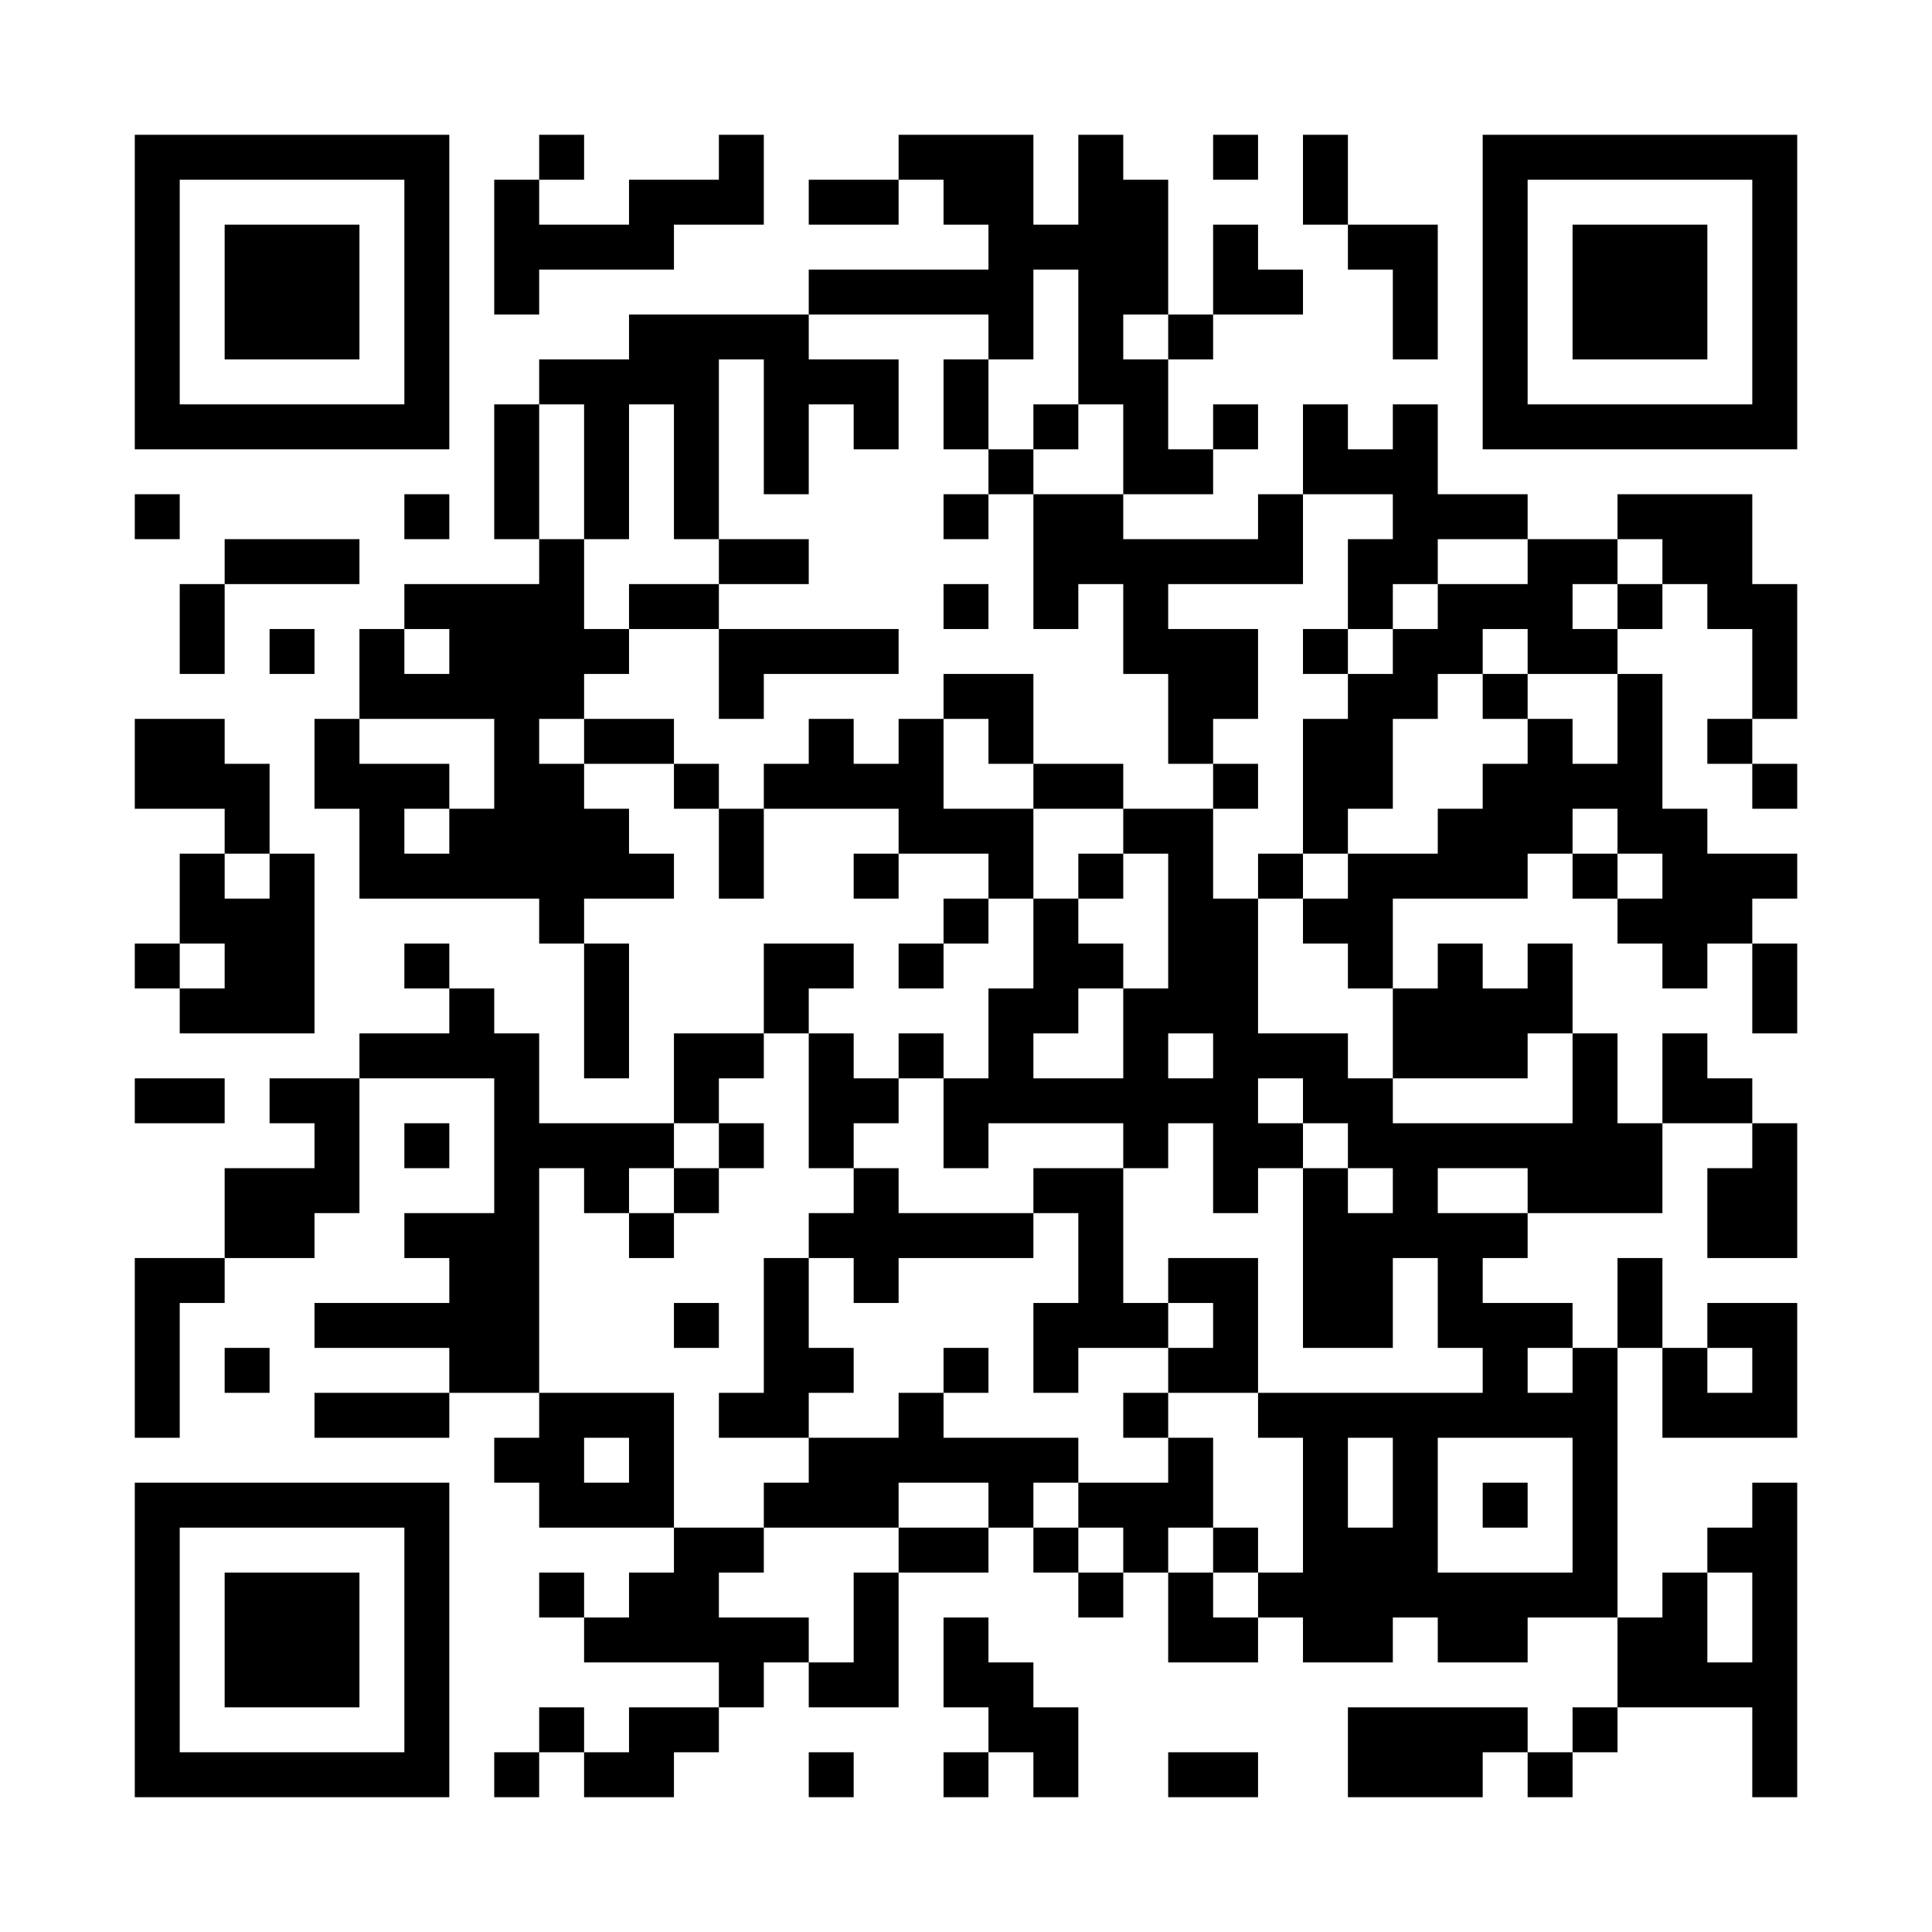
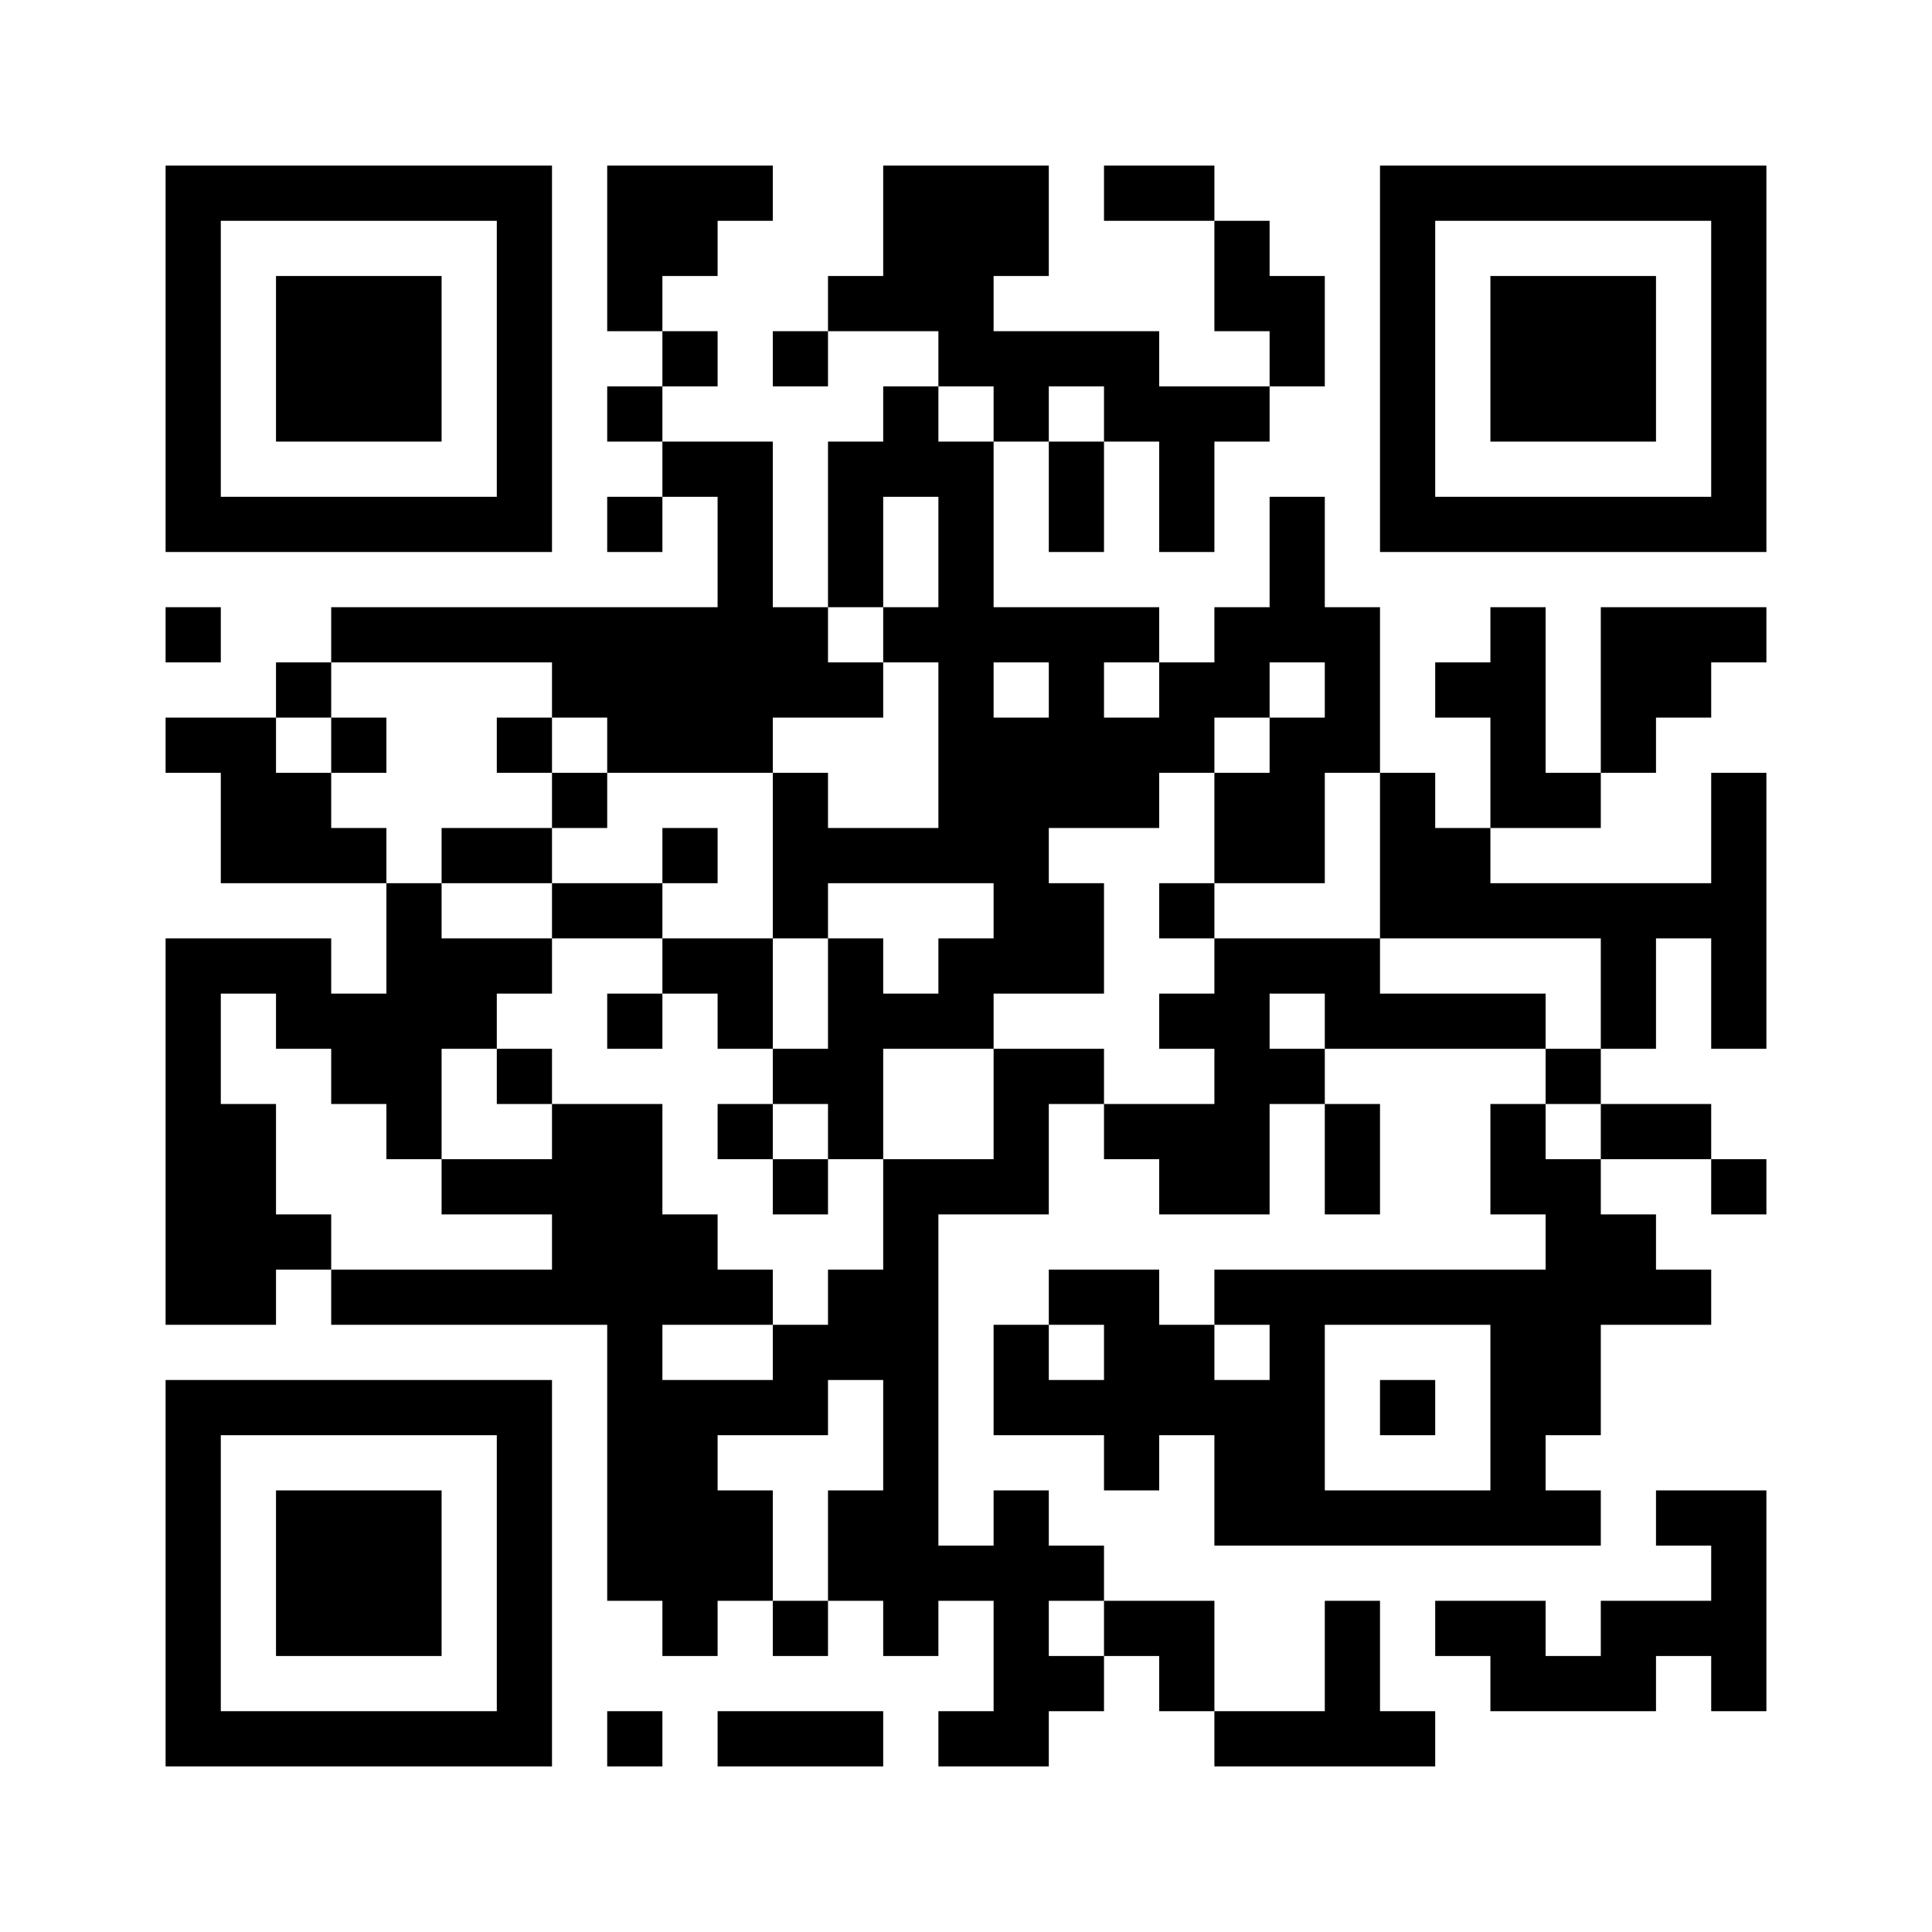
- <svg xmlns="http://www.w3.org/2000/svg" width="344" height="344" class="segno">
-   <path transform="scale(8)" class="qrline" stroke="#000" d="M3 3.5h7m2 0h1m3 0h1m3 0h3m1 0h1m2 0h1m1 0h1m3 0h7m-37 1h1m5 0h1m1 0h1m2 0h3m1 0h2m1 0h2m1 0h2m3 0h1m3 0h1m5 0h1m-37 1h1m1 0h3m1 0h1m1 0h4m7 0h4m1 0h1m2 0h2m1 0h1m1 0h3m1 0h1m-37 1h1m1 0h3m1 0h1m1 0h1m6 0h5m1 0h2m1 0h2m2 0h1m1 0h1m1 0h3m1 0h1m-37 1h1m1 0h3m1 0h1m4 0h4m4 0h1m1 0h1m1 0h1m4 0h1m1 0h1m1 0h3m1 0h1m-37 1h1m5 0h1m2 0h4m1 0h3m1 0h1m2 0h2m7 0h1m5 0h1m-37 1h7m1 0h1m1 0h1m1 0h1m1 0h1m1 0h1m1 0h1m1 0h1m1 0h1m1 0h1m1 0h1m1 0h1m1 0h7m-29 1h1m1 0h1m1 0h1m1 0h1m4 0h1m2 0h2m2 0h3m-29 1h1m5 0h1m1 0h1m1 0h1m1 0h1m5 0h1m1 0h2m3 0h1m2 0h3m2 0h3m-34 1h3m4 0h1m3 0h2m5 0h6m1 0h2m2 0h2m1 0h2m-35 1h1m4 0h4m1 0h2m5 0h1m1 0h1m1 0h1m4 0h1m1 0h3m1 0h1m1 0h2m-36 1h1m1 0h1m1 0h1m1 0h4m2 0h4m5 0h3m1 0h1m1 0h2m1 0h2m3 0h1m-32 1h5m3 0h1m4 0h2m3 0h2m2 0h2m1 0h1m2 0h1m2 0h1m-37 1h2m2 0h1m3 0h1m1 0h2m3 0h1m1 0h1m1 0h1m3 0h1m2 0h2m3 0h1m1 0h1m1 0h1m-36 1h3m1 0h3m1 0h2m2 0h1m1 0h4m2 0h2m2 0h1m1 0h2m2 0h4m2 0h1m-35 1h1m2 0h1m1 0h4m2 0h1m3 0h3m2 0h2m2 0h1m2 0h3m1 0h2m-34 1h1m1 0h1m1 0h7m1 0h1m2 0h1m2 0h1m1 0h1m1 0h1m1 0h1m1 0h4m1 0h1m1 0h3m-36 1h3m5 0h1m8 0h1m1 0h1m2 0h2m1 0h2m5 0h3m-36 1h1m1 0h2m2 0h1m3 0h1m3 0h2m1 0h1m2 0h2m1 0h2m2 0h1m1 0h1m1 0h1m2 0h1m1 0h1m-36 1h3m3 0h1m2 0h1m3 0h1m4 0h2m1 0h3m3 0h4m4 0h1m-32 1h4m1 0h1m1 0h2m1 0h1m1 0h1m1 0h1m2 0h1m1 0h3m1 0h3m1 0h1m1 0h1m-35 1h2m1 0h2m3 0h1m3 0h1m2 0h2m1 0h7m1 0h2m4 0h1m1 0h2m-32 1h1m1 0h1m1 0h4m1 0h1m1 0h1m2 0h1m3 0h1m1 0h2m1 0h7m2 0h1m-35 1h3m3 0h1m1 0h1m1 0h1m3 0h1m3 0h2m2 0h1m1 0h1m1 0h1m2 0h3m1 0h2m-35 1h2m2 0h3m2 0h1m3 0h5m1 0h1m4 0h5m4 0h2m-37 1h2m5 0h2m5 0h1m1 0h1m4 0h1m1 0h2m1 0h2m1 0h1m3 0h1m-34 1h1m3 0h5m3 0h1m1 0h1m5 0h3m1 0h1m1 0h2m1 0h3m1 0h1m1 0h2m-37 1h1m1 0h1m4 0h2m5 0h2m2 0h1m1 0h1m2 0h2m5 0h1m1 0h1m1 0h1m1 0h1m-37 1h1m3 0h3m2 0h3m1 0h2m2 0h1m4 0h1m2 0h8m1 0h3m-29 1h2m1 0h1m3 0h6m2 0h1m2 0h1m1 0h1m3 0h1m-33 1h7m2 0h3m2 0h3m2 0h1m1 0h3m2 0h1m1 0h1m1 0h1m1 0h1m3 0h1m-37 1h1m5 0h1m5 0h2m3 0h2m1 0h1m1 0h1m1 0h1m1 0h3m3 0h1m2 0h2m-37 1h1m1 0h3m1 0h1m2 0h1m1 0h2m3 0h1m4 0h1m1 0h1m1 0h8m1 0h1m1 0h1m-37 1h1m1 0h3m1 0h1m3 0h5m1 0h1m1 0h1m4 0h2m1 0h2m1 0h2m2 0h2m1 0h1m-37 1h1m1 0h3m1 0h1m6 0h1m1 0h2m1 0h2m13 0h4m-37 1h1m5 0h1m2 0h1m1 0h2m6 0h2m6 0h4m1 0h1m3 0h1m-37 1h7m1 0h1m1 0h2m3 0h1m2 0h1m1 0h1m2 0h2m2 0h3m1 0h1m4 0h1" />
+ <svg xmlns="http://www.w3.org/2000/svg" width="280" height="280" class="segno">
+   <path transform="scale(8)" class="qrline" stroke="#000" d="M3 3.5h7m1 0h3m2 0h3m1 0h2m3 0h7m-29 1h1m5 0h1m1 0h2m3 0h3m3 0h1m2 0h1m5 0h1m-29 1h1m1 0h3m1 0h1m1 0h1m3 0h3m4 0h2m1 0h1m1 0h3m1 0h1m-29 1h1m1 0h3m1 0h1m2 0h1m1 0h1m2 0h4m2 0h1m1 0h1m1 0h3m1 0h1m-29 1h1m1 0h3m1 0h1m1 0h1m4 0h1m1 0h1m1 0h3m2 0h1m1 0h3m1 0h1m-29 1h1m5 0h1m2 0h2m1 0h3m1 0h1m1 0h1m3 0h1m5 0h1m-29 1h7m1 0h1m1 0h1m1 0h1m1 0h1m1 0h1m1 0h1m1 0h1m1 0h7m-19 1h1m1 0h1m1 0h1m5 0h1m-21 1h1m2 0h9m1 0h5m1 0h3m2 0h1m1 0h3m-27 1h1m4 0h6m1 0h1m1 0h1m1 0h2m1 0h1m1 0h2m1 0h2m-28 1h2m1 0h1m2 0h1m1 0h3m3 0h5m1 0h2m2 0h1m1 0h1m-26 1h2m4 0h1m3 0h1m2 0h4m1 0h2m1 0h1m1 0h2m2 0h1m-28 1h3m1 0h2m2 0h1m1 0h5m3 0h2m1 0h2m4 0h1m-25 1h1m2 0h2m2 0h1m3 0h2m1 0h1m3 0h7m-29 1h3m1 0h3m2 0h2m1 0h1m1 0h3m2 0h3m4 0h1m1 0h1m-29 1h1m1 0h4m2 0h1m1 0h1m1 0h3m3 0h2m1 0h4m1 0h1m1 0h1m-29 1h1m2 0h2m1 0h1m4 0h2m2 0h2m2 0h2m4 0h1m-26 1h2m2 0h1m2 0h2m1 0h1m1 0h1m2 0h1m1 0h3m1 0h1m2 0h1m1 0h2m-28 1h2m3 0h4m2 0h1m1 0h3m2 0h2m1 0h1m2 0h2m2 0h1m-29 1h3m4 0h3m3 0h1m11 0h2m-27 1h2m1 0h8m1 0h2m2 0h2m1 0h9m-20 1h1m2 0h3m1 0h1m1 0h2m1 0h1m3 0h2m-26 1h7m1 0h4m1 0h1m1 0h6m1 0h1m1 0h2m-26 1h1m5 0h1m1 0h2m3 0h1m3 0h1m1 0h2m3 0h1m-25 1h1m1 0h3m1 0h1m1 0h3m1 0h2m1 0h1m3 0h7m1 0h2m-29 1h1m1 0h3m1 0h1m1 0h3m1 0h5m11 0h1m-29 1h1m1 0h3m1 0h1m2 0h1m1 0h1m1 0h1m1 0h1m1 0h2m2 0h1m1 0h2m1 0h3m-29 1h1m5 0h1m8 0h2m1 0h1m2 0h1m2 0h3m1 0h1m-29 1h7m1 0h1m1 0h3m1 0h2m3 0h4" />
</svg>
